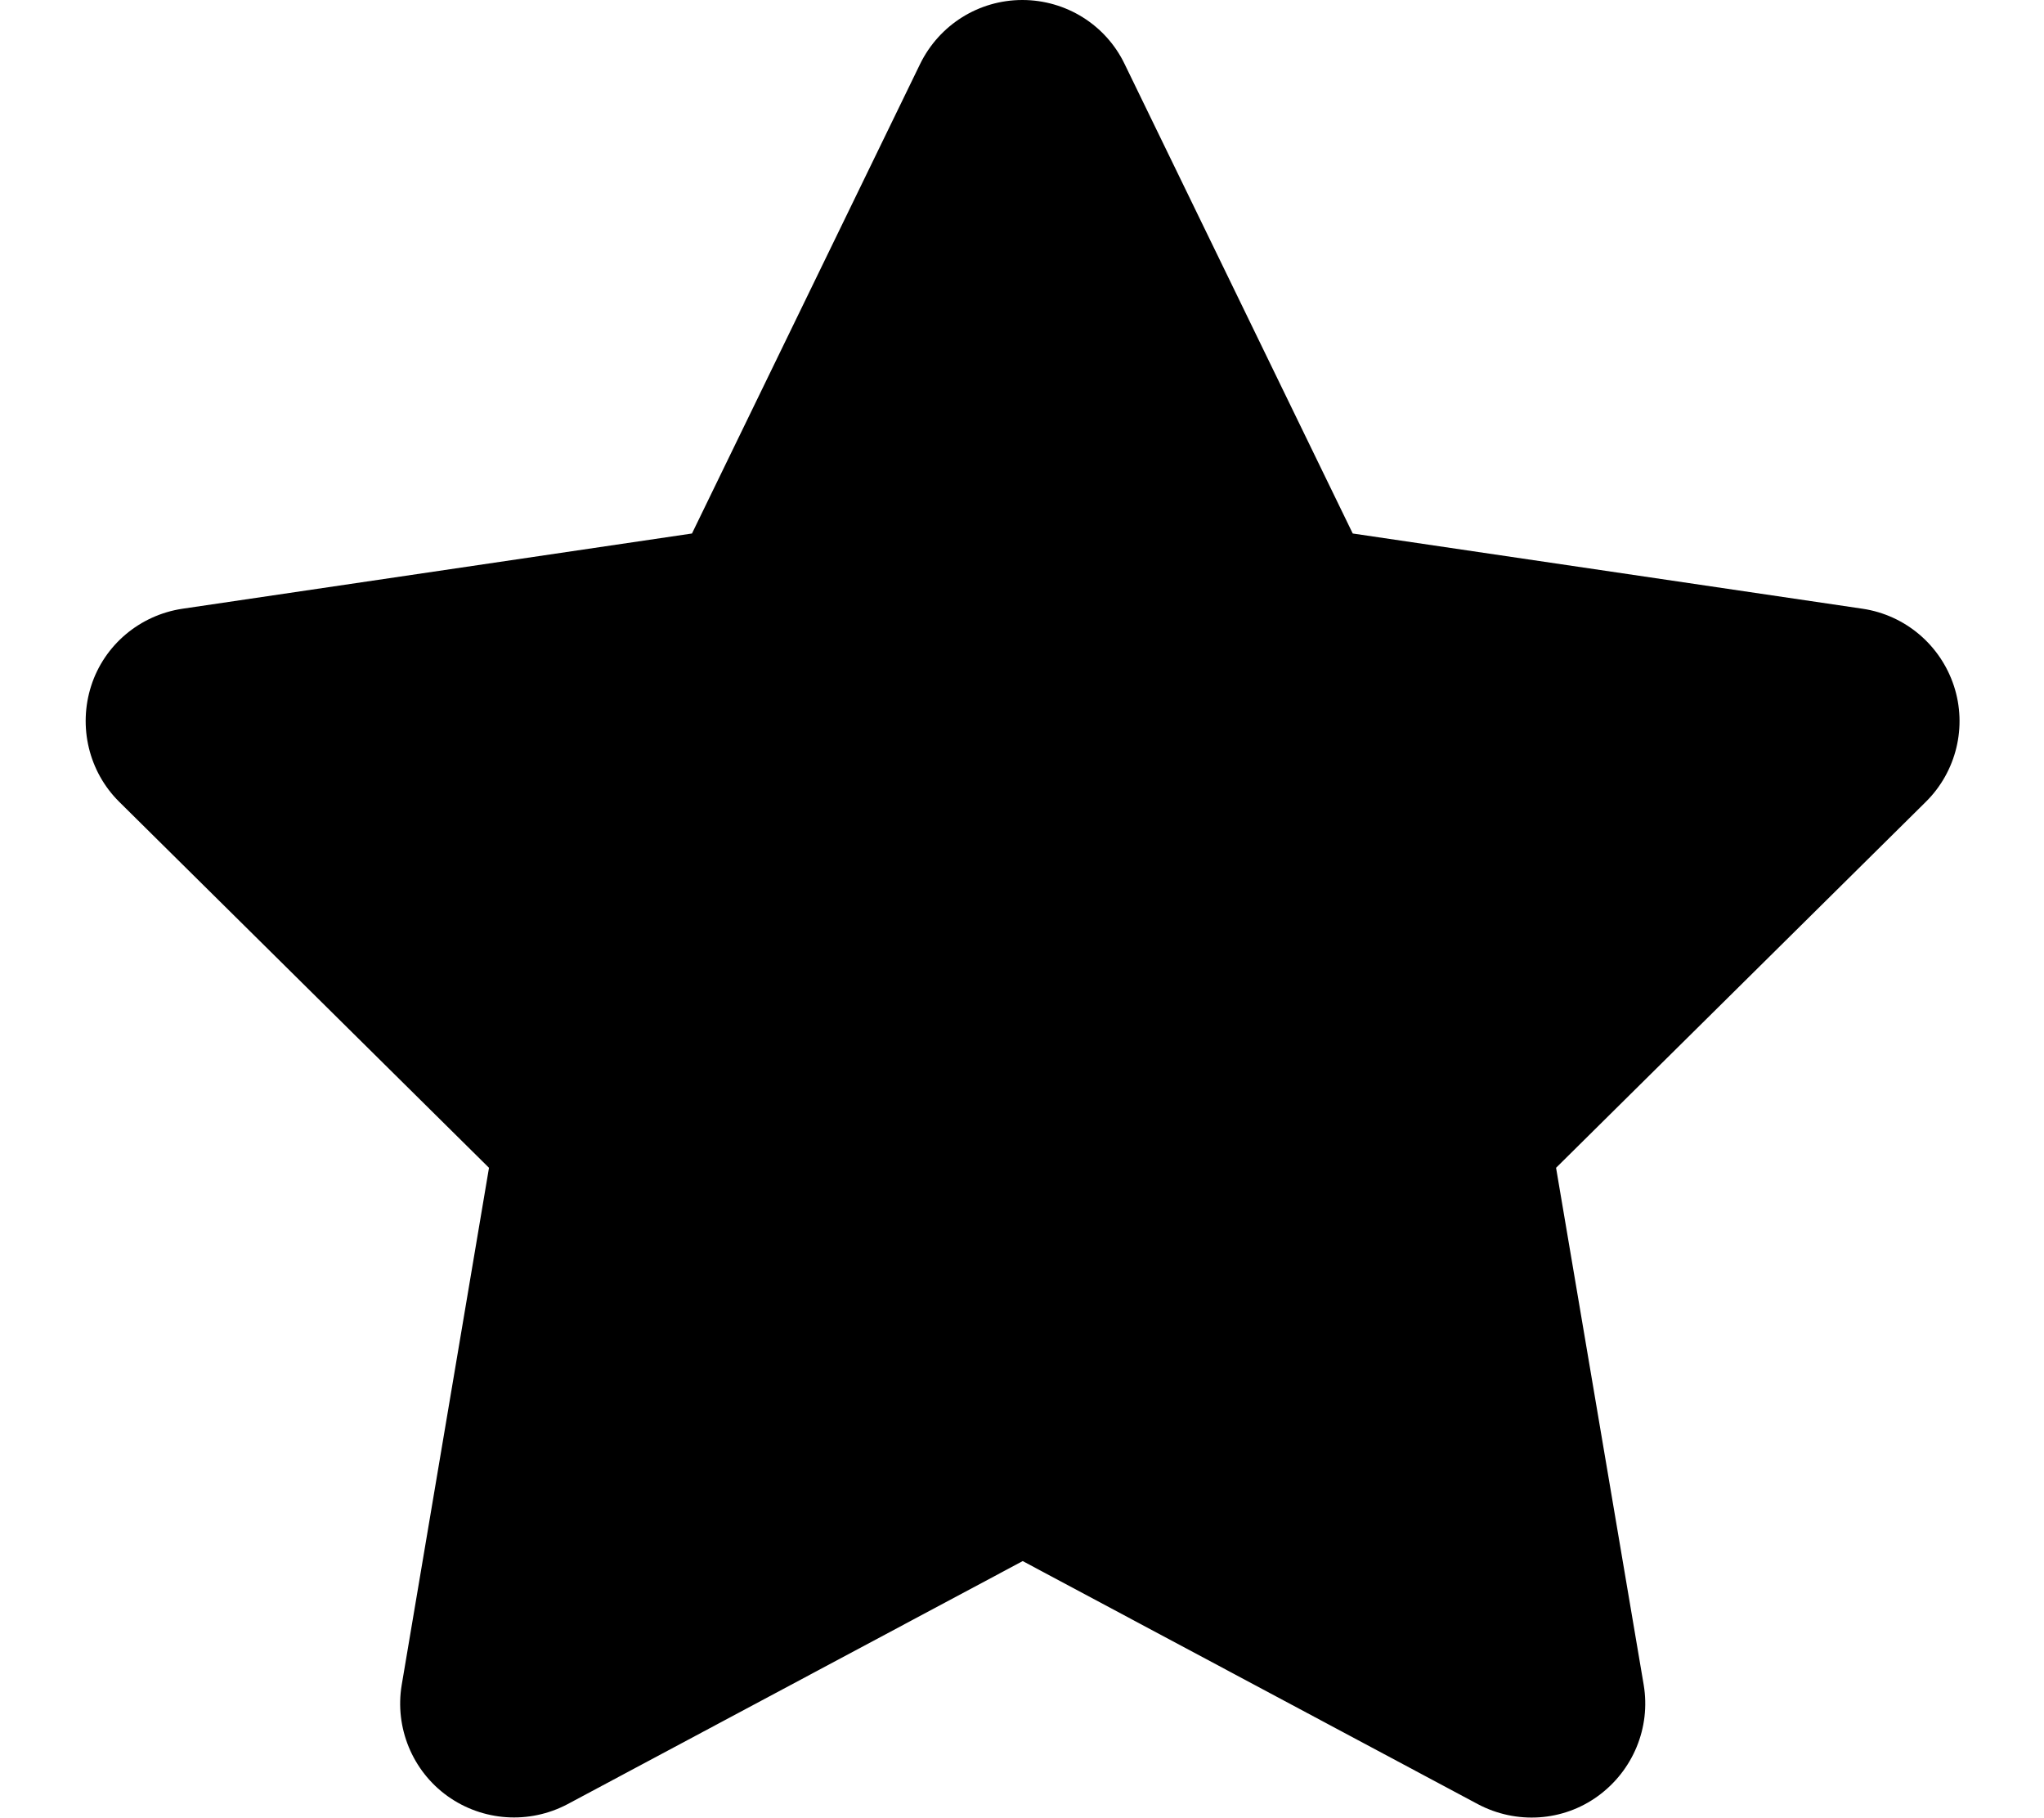
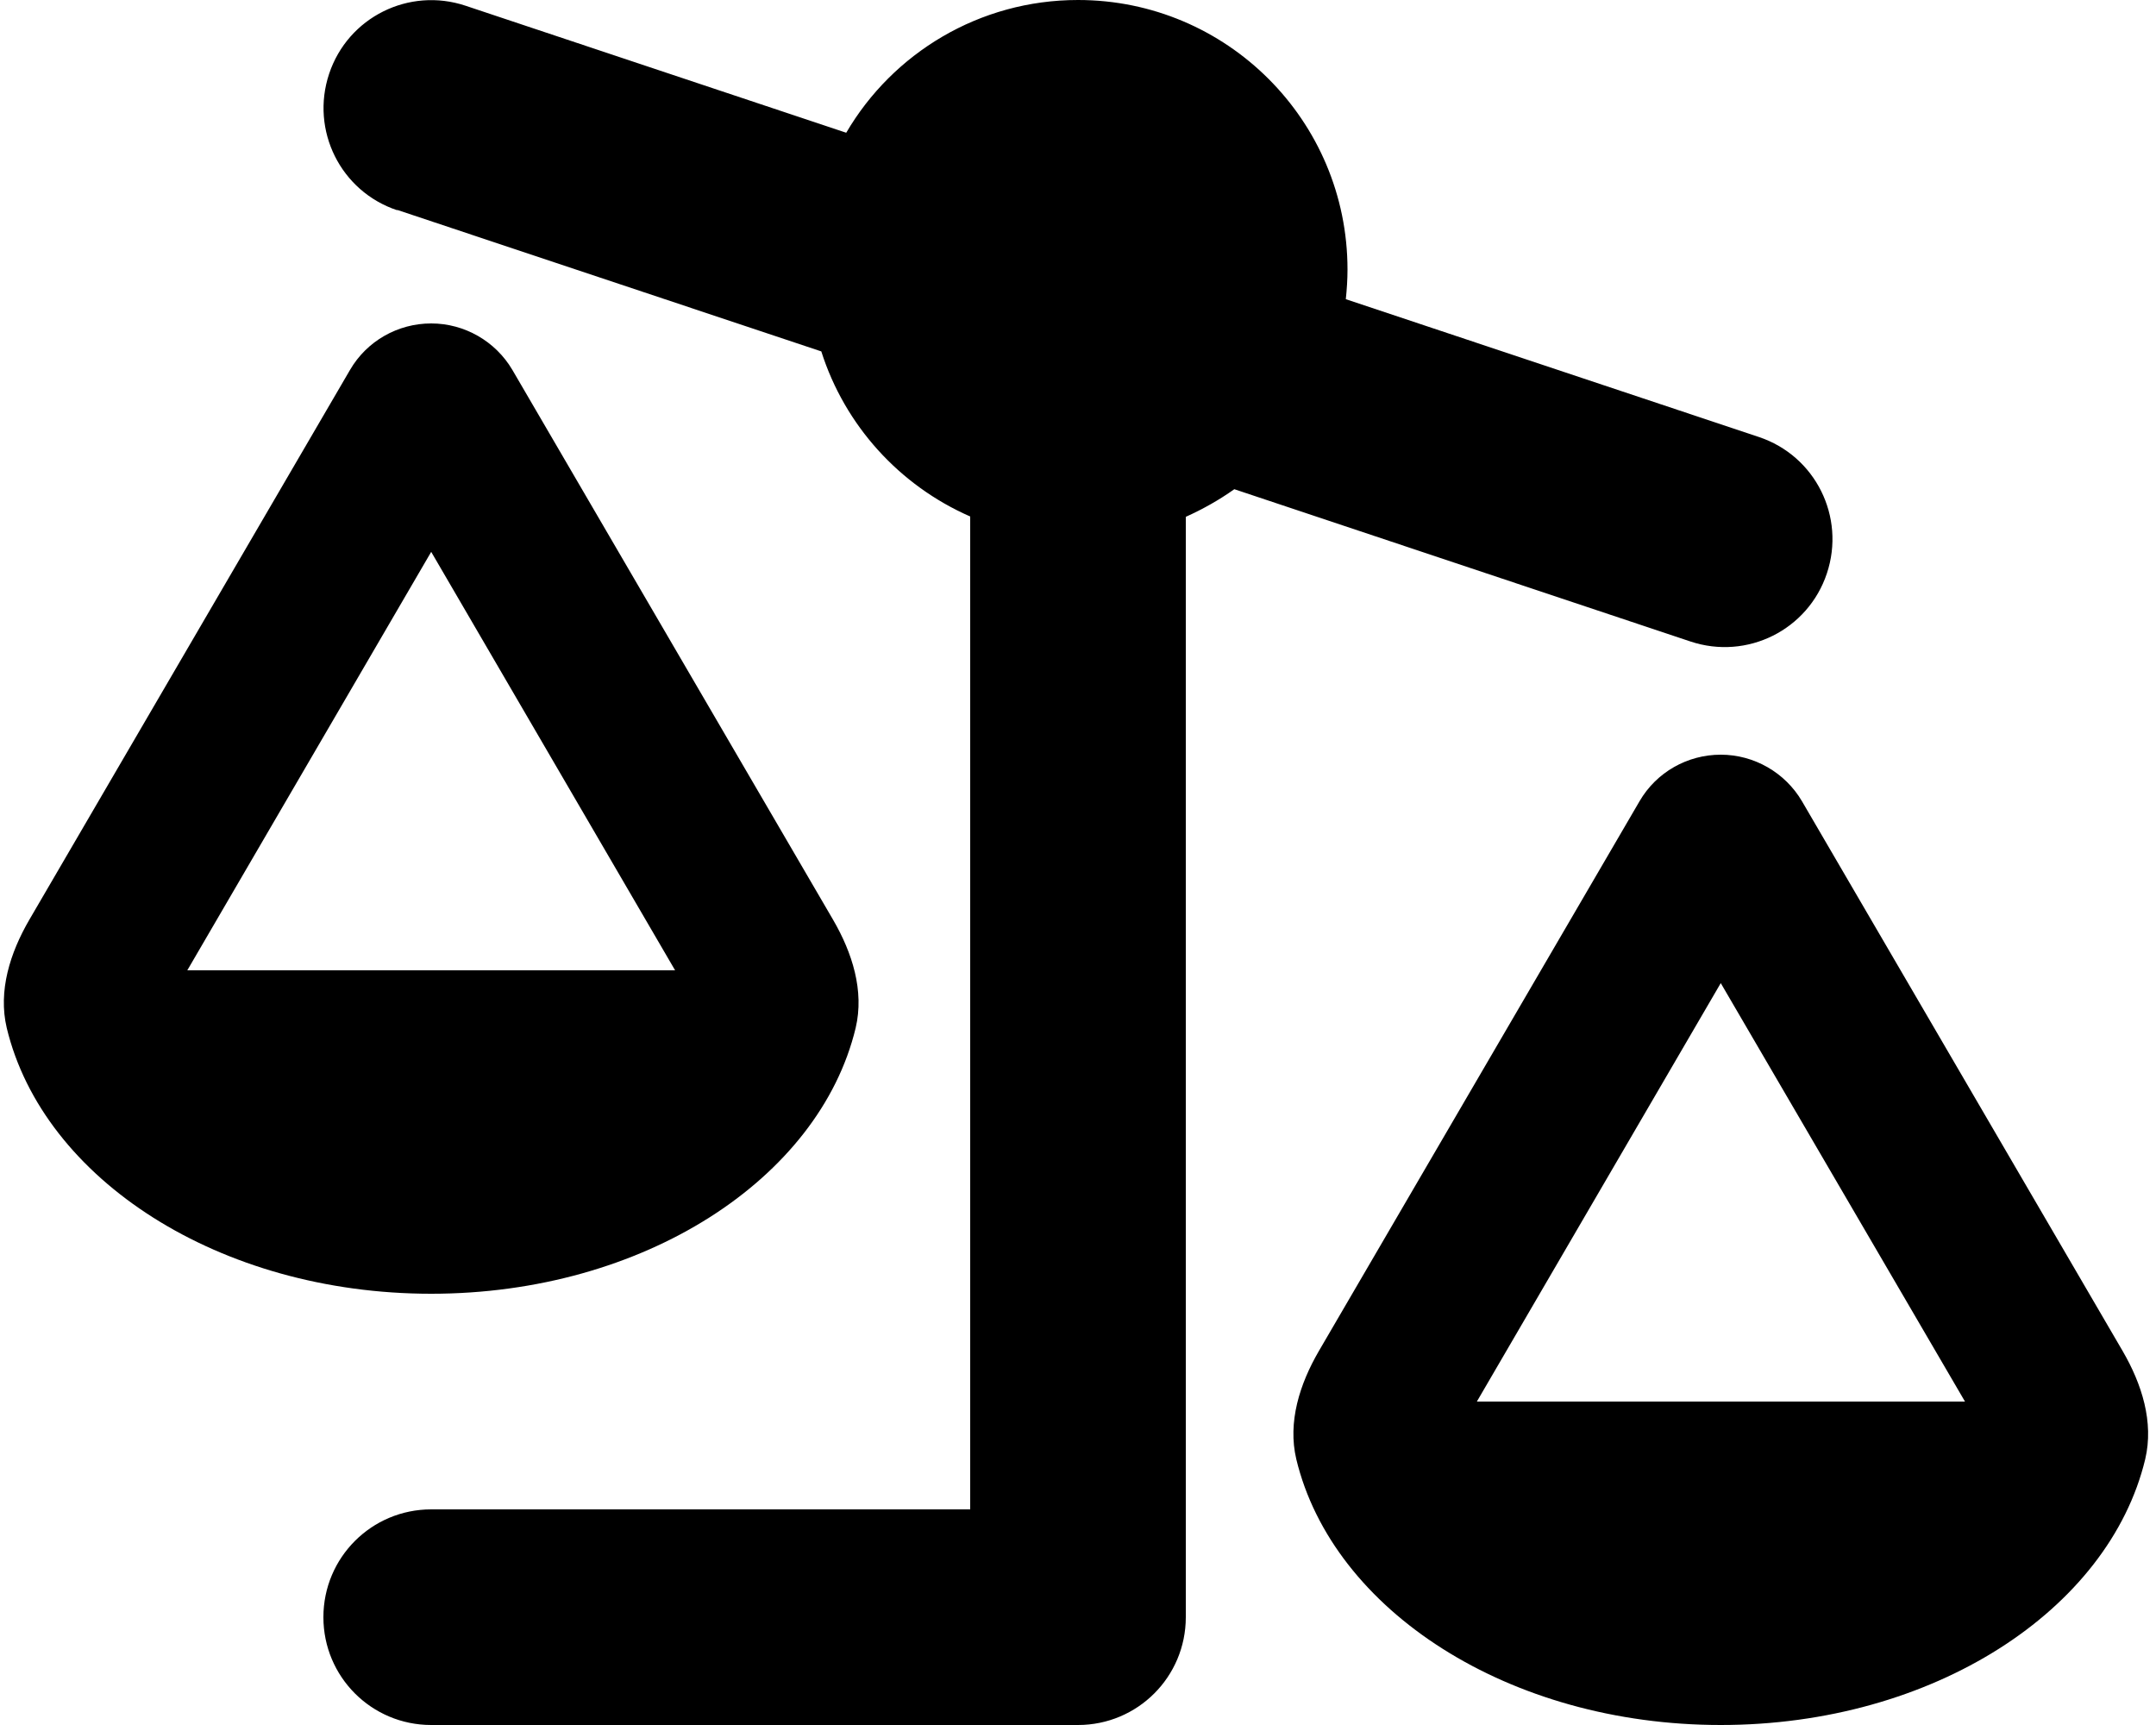
- <svg xmlns="http://www.w3.org/2000/svg" viewBox="0 0 576 512">
-   <path d="M316.9 18C311.6 7 300.4 0 288.1 0s-23.4 7-28.8 18L195 150.3 51.4 171.5c-12 1.8-22 10.2-25.7 21.7s-.7 24.2 7.9 32.7L137.8 329 113.2 474.7c-2 12 3 24.2 12.9 31.3s23 8 33.8 2.3l128.3-68.5 128.3 68.5c10.8 5.7 23.9 4.9 33.8-2.3s14.9-19.3 12.9-31.3L438.5 329 542.7 225.9c8.6-8.5 11.7-21.2 7.9-32.7s-13.7-19.9-25.7-21.7L381.2 150.3 316.9 18z" />
+ <svg xmlns="http://www.w3.org/2000/svg" viewBox="0 0 640 512">
+   <path d="M117.9 62.4c-16.8-5.6-25.8-23.7-20.2-40.5s23.7-25.8 40.5-20.2l113 37.7C265 15.8 290.7 0 320 0c44.2 0 80 35.8 80 80c0 3-.2 5.9-.5 8.8l122.6 40.9c16.8 5.6 25.8 23.7 20.2 40.5s-23.7 25.8-40.5 20.2L366.4 145.2c-4.5 3.2-9.3 5.9-14.4 8.2L352 480c0 17.7-14.3 32-32 32l-192 0c-17.7 0-32-14.3-32-32s14.3-32 32-32l160 0 0-294.7c-21-9.2-37.2-27-44.2-49l-125.9-42zM200.4 288L128 163.8 55.6 288l144.9 0zM128 384C65.1 384 12.8 350 2 305.1c-2.6-11 1-22.3 6.7-32.1l95.2-163.2c5-8.6 14.2-13.8 24.1-13.8s19.1 5.3 24.1 13.8l95.2 163.2c5.7 9.8 9.3 21.1 6.7 32.1C243.2 350 190.9 384 128 384zm382.8-92.2L438.4 416l144.9 0L510.8 291.8zm126 141.3C626 478 573.7 512 510.8 512s-115.2-34-126-78.9c-2.6-11 1-22.3 6.7-32.1l95.2-163.2c5-8.6 14.2-13.8 24.1-13.8s19.1 5.3 24.1 13.8l95.2 163.2c5.7 9.8 9.3 21.1 6.7 32.1z" />
</svg>
